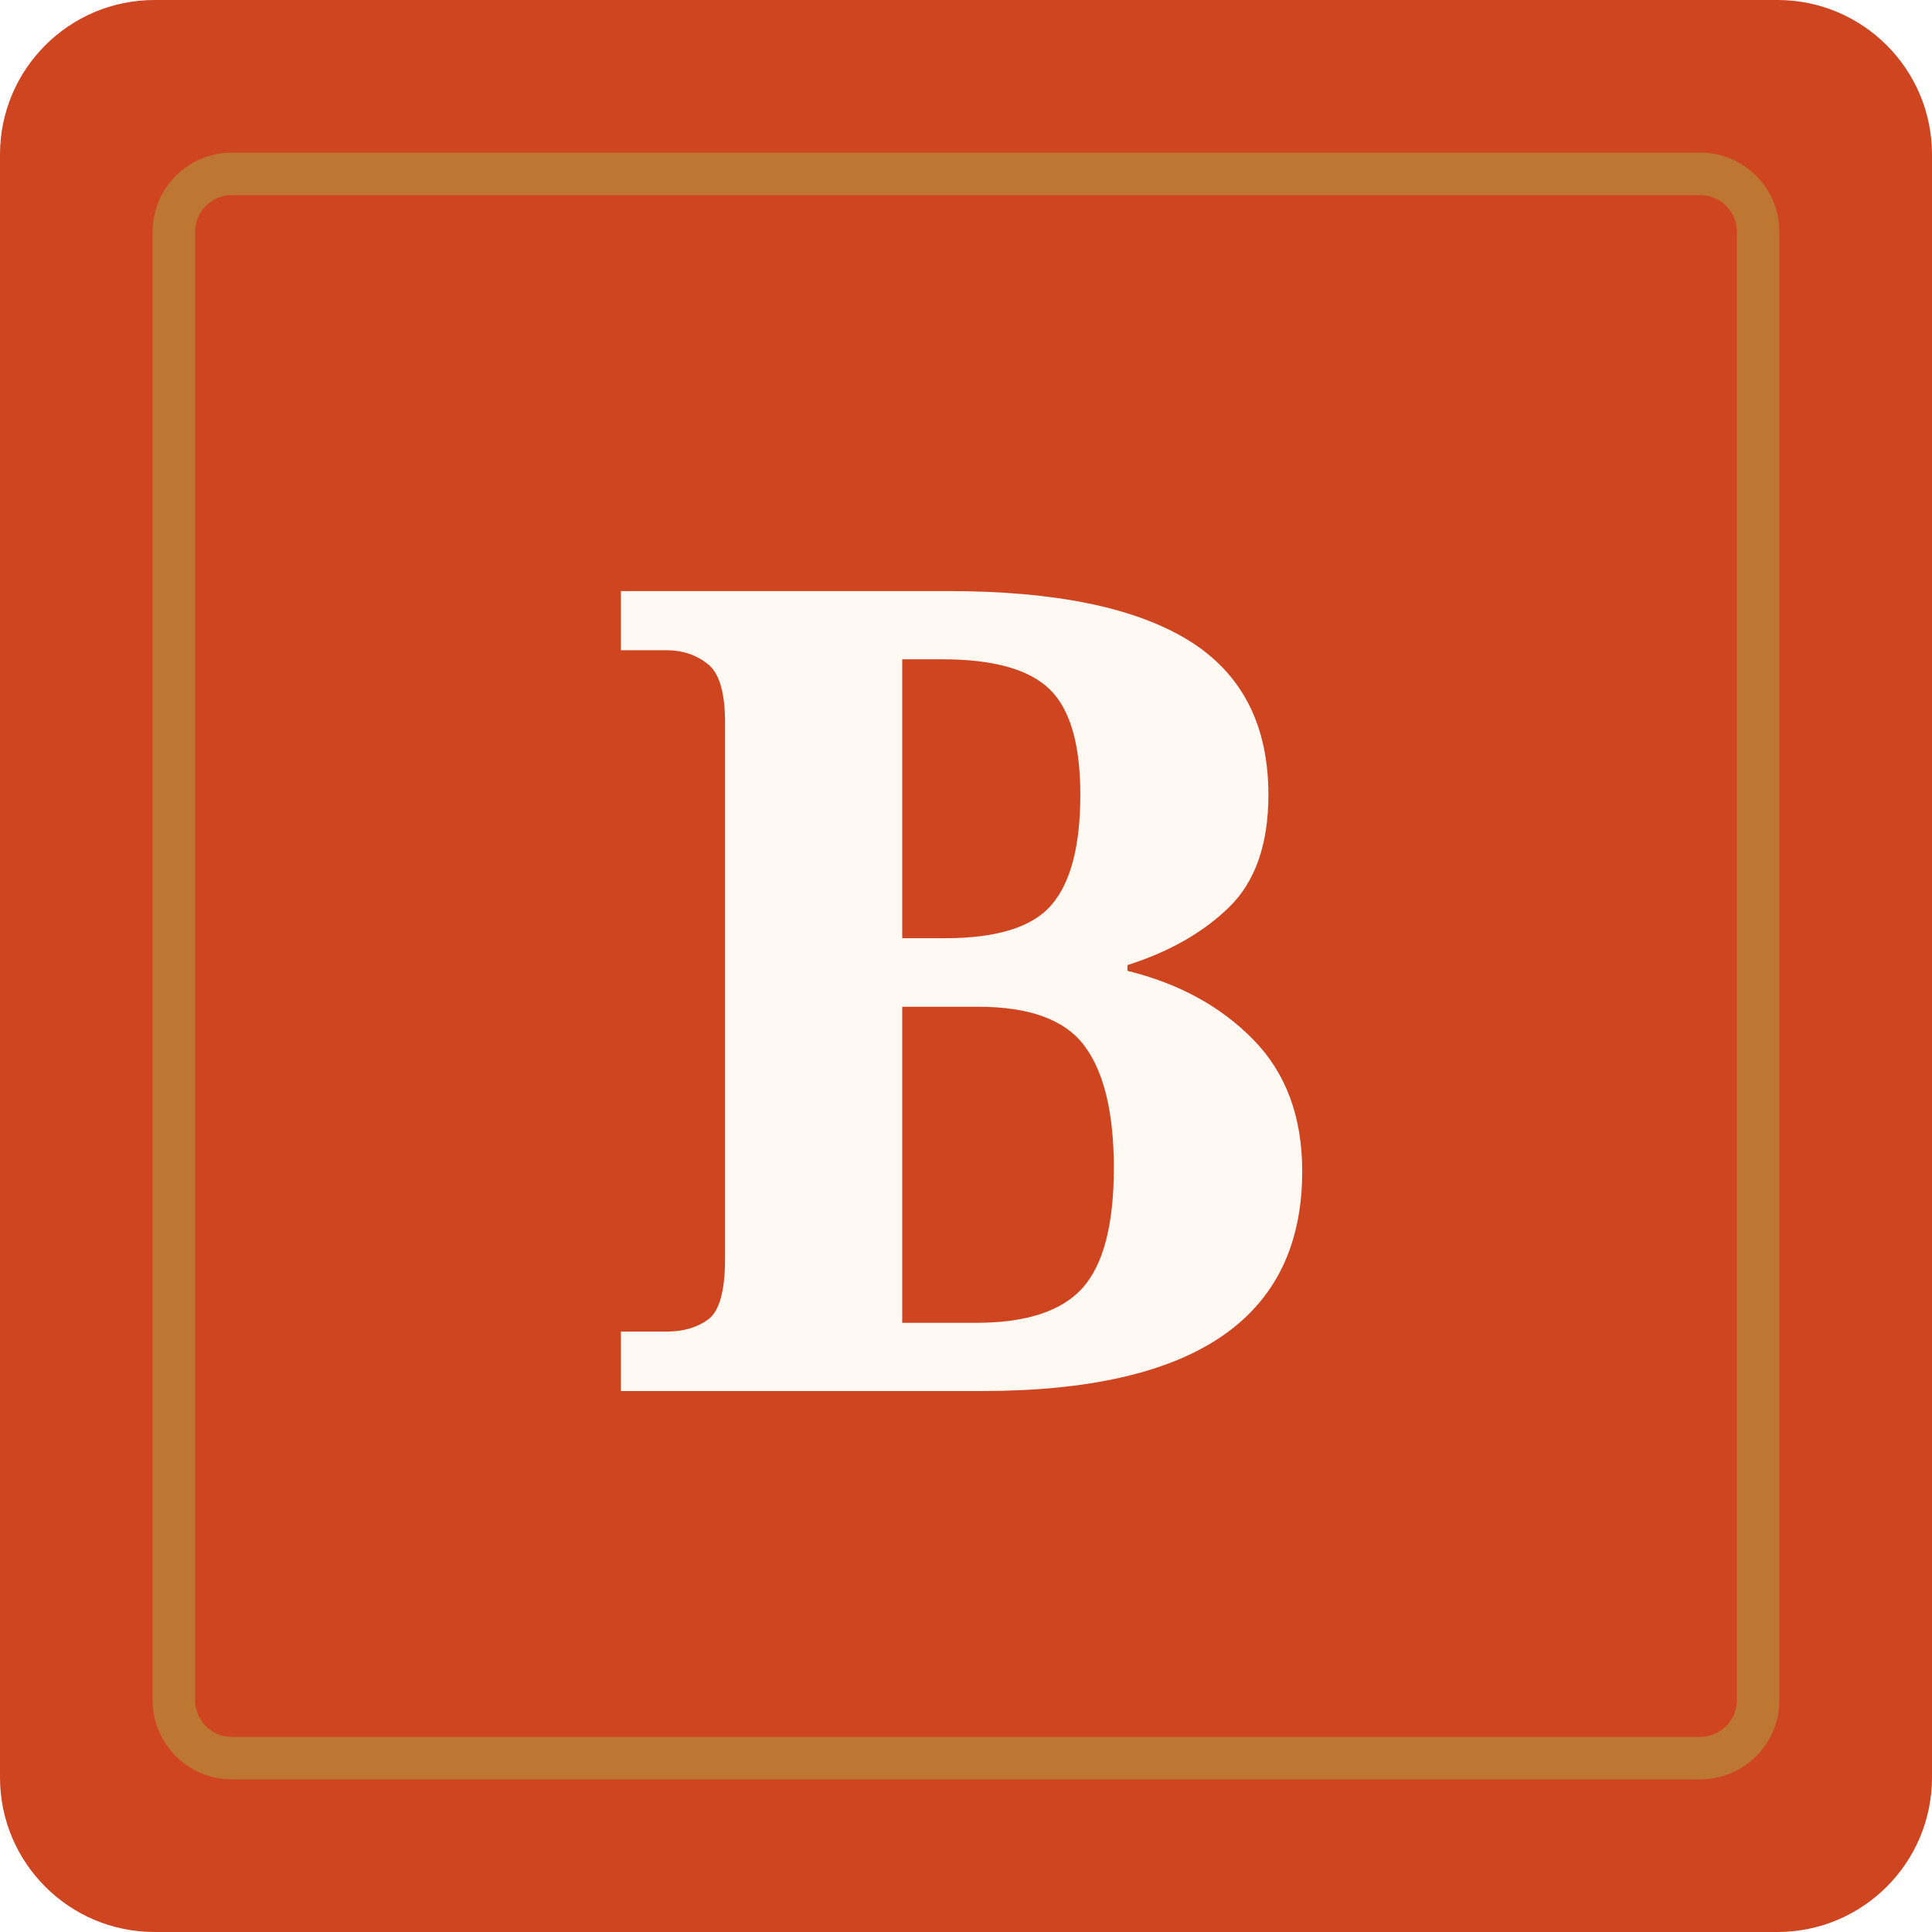
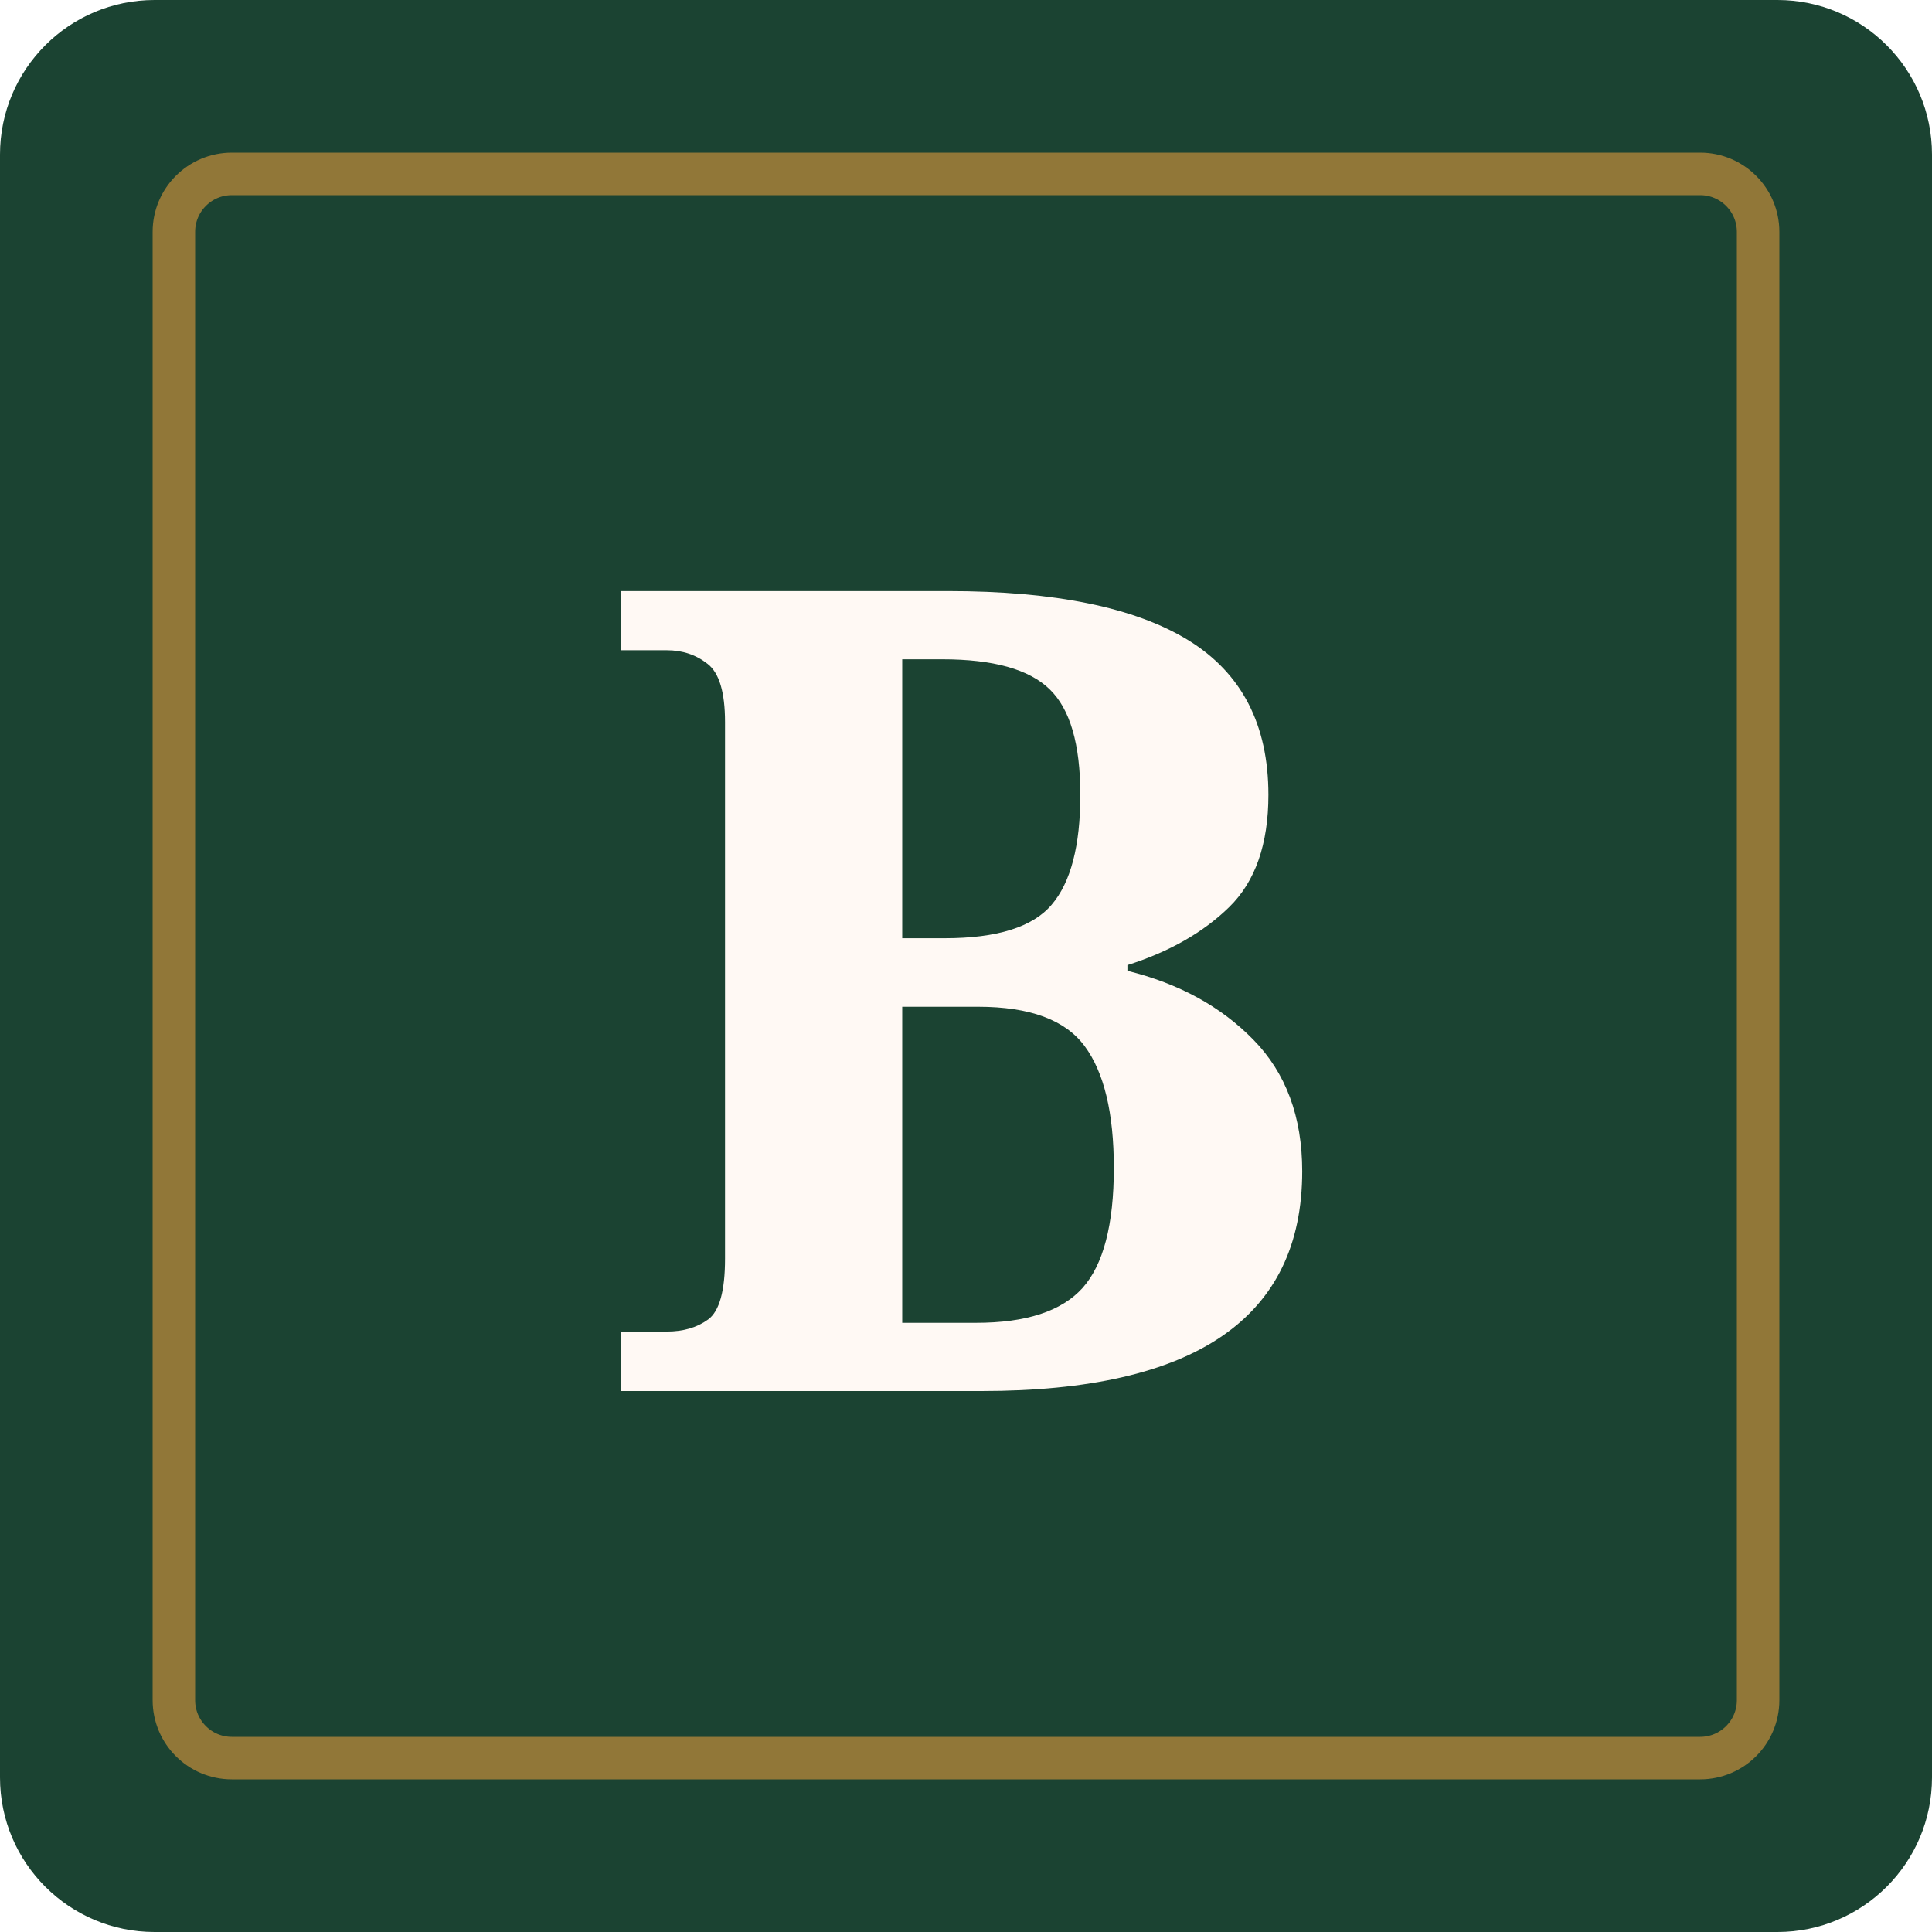
<svg xmlns="http://www.w3.org/2000/svg" viewBox="0 0 100 100">
-   <rect x="0" y="0" width="100" height="100" rx="8" fill="#CF4520" />
+   <rect x="0" y="0" width="100" height="100" rx="8" fill="#1B4332" />
  <rect x="9" y="9" width="82" height="82" rx="3" fill="none" stroke="#B8883A" stroke-width="2.2" opacity="0.75" />
  <text x="50" y="72" font-family="Georgia,serif" font-size="58" font-weight="700" fill="#FFF9F4" text-anchor="middle">B</text>
</svg>
